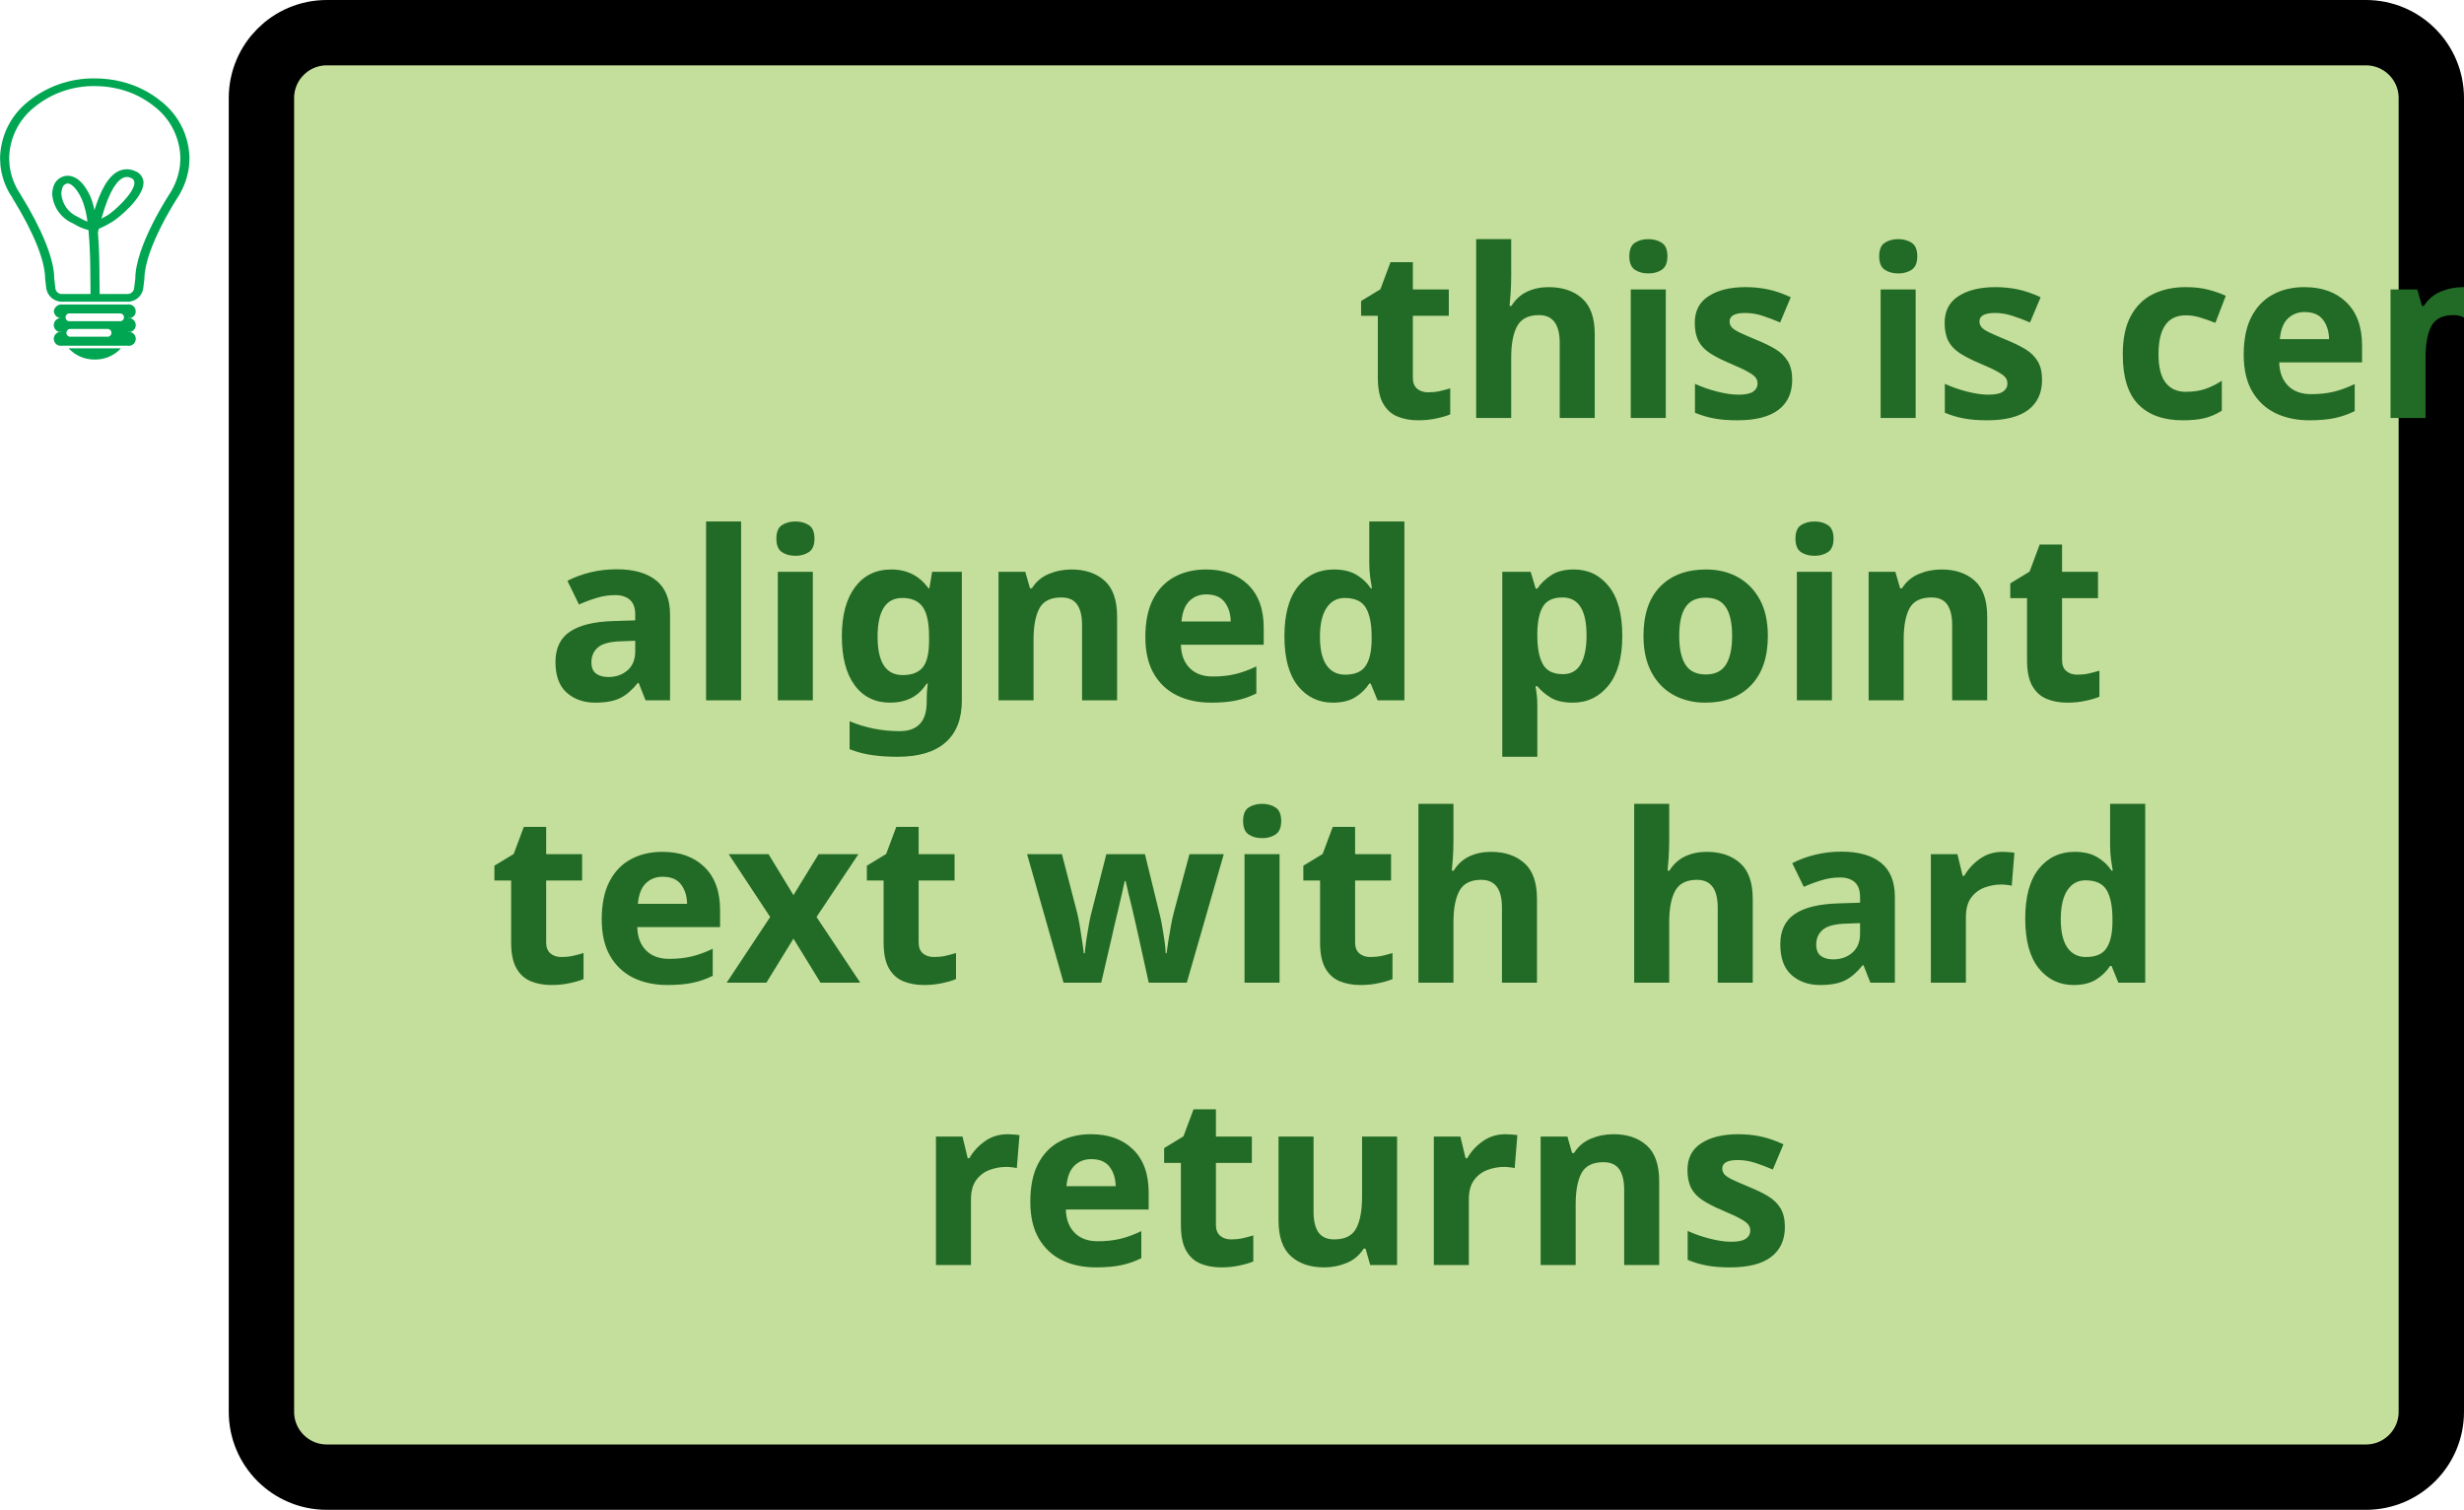
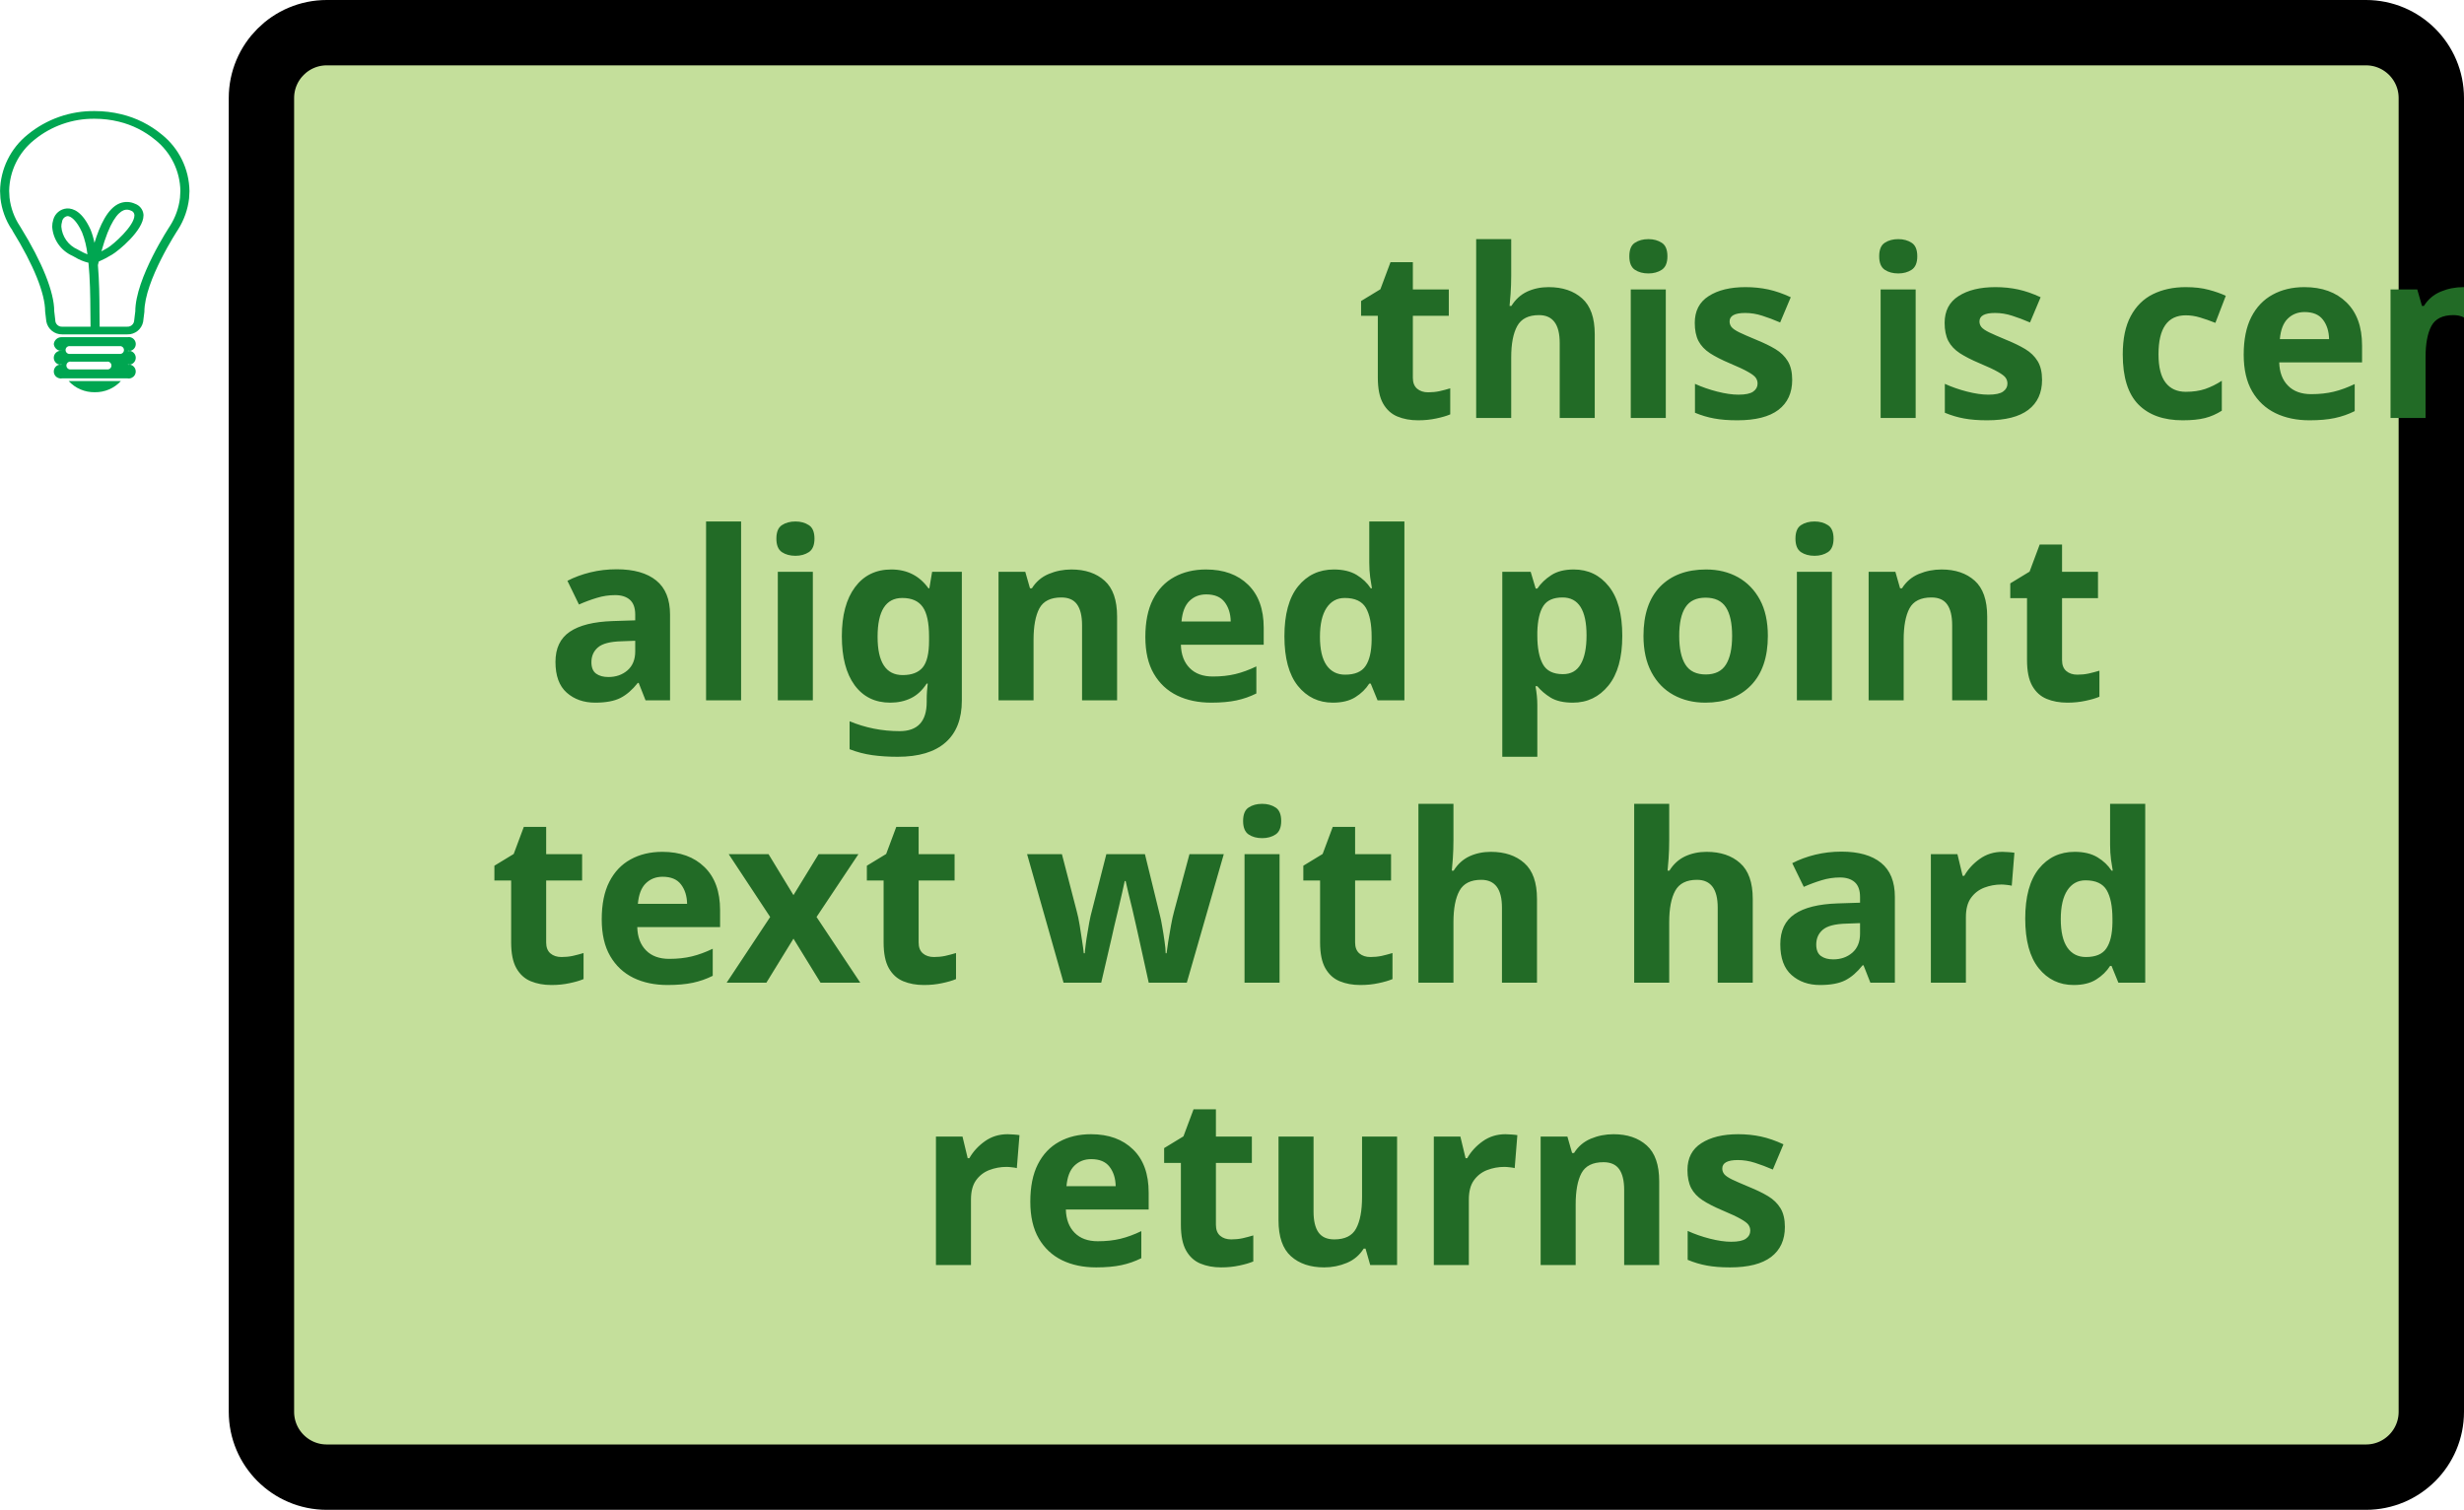
<svg xmlns="http://www.w3.org/2000/svg" preserveAspectRatio="xMidYMid" width="377" height="231" viewBox="0 0 377 231">
  <defs>
    <style>
      .cls-1 {
        fill: #c4df9b;
        stroke: #000;
        stroke-width: 10px;
      }

      .cls-2 {
        fill: #00a651;
        fill-rule: evenodd;
      }

      .cls-3, .cls-4 {
        font-size: 36px;
      }

      .cls-4 {
        fill: #226b26;
        text-anchor: middle;
        font-family: Optima;
        font-weight: 900;
      }
    </style>
  </defs>
  <g>
    <rect x="40" y="5" width="332" height="221" rx="10" ry="10" class="cls-1" />
-     <path d="M28.93,25.35a11.277,11.277,0,0,1-1.689,4.771c-.051.077-5.148,7.826-5.151,12.599,0,0-.176,1.451-.193,1.531a2.395,2.395,0,0,1-2.417,1.908H9.519a2.423,2.423,0,0,1-2.433-1.988S6.91,42.72,6.907,42.66c0-2.749-1.764-7.119-4.966-12.306l-.226-.459,.083.219a10.816,10.816,0,0,1-1.73-4.79L.009,24.226a11.274,11.274,0,0,1,4.243-8.647,15.845,15.845,0,0,1,10.249-3.585,17,17,0,0,1,4.091.494,15.286,15.286,0,0,1,6.158,3.091,11.289,11.289,0,0,1,4.241,8.674L28.93,25.35Zm-5.166-8.94a13.817,13.817,0,0,0-5.565-2.794,15.418,15.418,0,0,0-3.698-.446,14.323,14.323,0,0,0-9.264,3.24,10.185,10.185,0,0,0-3.835,7.789l.056,1.044a9.868,9.868,0,0,0,1.587,4.352l.132.216c3.3,5.345,5.12,9.905,5.12,12.781v.009s.16,1.324.16,1.373a1,1,0,0,0,1.062,1.009h4.335l-.025-2.37c-.01-2.266-.05-4.972-.293-7.415a7.242,7.242,0,0,1-2.081-.858l-.362-.198a5.241,5.241,0,0,1-3.107-4.45,3.539,3.539,0,0,1,.16-1.062,2.33,2.33,0,0,1,2.091-1.74c.962-.042,2.371.486,3.621,3.246a11.283,11.283,0,0,1,.594,2.018c.817-2.664,2.013-5.296,3.848-6.041a2.985,2.985,0,0,1,2.367.065,1.923,1.923,0,0,1,1.284,1.623c0,.05.006.1.006.151,0,2.307-3.88,5.459-4.807,6a15.917,15.917,0,0,1-2.036,1.062c-.02.082-.039.145-.058.229l-.075.317c.206,2.366.233,4.906.241,7.045l.026,2.374H19.48a1,1,0,0,0,1.047-.931s.176-1.451.173-1.392c0-5.077,5.276-13.041,5.318-13.103a10.198,10.198,0,0,0,1.522-4.288l.058-1.043a10.195,10.195,0,0,0-3.834-7.816ZM13.38,33.914a13.133,13.133,0,0,0-.823-3.357c-.85-1.875-1.742-2.515-2.246-2.492a1,1,0,0,0-.819.868,2.463,2.463,0,0,0-.109.737,4.163,4.163,0,0,0,2.467,3.485l.364.199a8.66,8.66,0,0,0,1.166.56Zm2.134-.454c.291-.162.539-.292.949-.533,.873-.514,4.101-3.37,4.101-4.964,0-.03,0-.058,0-.086a.745.745,0,0,0-.537-.654,1.355,1.355,0,0,0-1.119-.05c-.884.358-2.148,1.787-3.391,6.287ZM8.231,47.636a1.178,1.178,0,0,1,1.275-1.048h9.988a1.069,1.069,0,1,1,0,2.099,1.07,1.07,0,1,1,0,2.1,1.071,1.071,0,1,1,0,2.102H9.506a1.071,1.071,0,1,1,0-2.102,1.07,1.07,0,1,1,0-2.1,1.179,1.179,0,0,1-1.275-1.051Zm2.628,3.881h5.493a.602.602,0,1,0,0-1.187H10.859a.602.602,0,1,0,0,1.187Zm-.126-2.373h7.534a.602.602,0,1,0,0-1.186H10.733a.602.602,0,1,0,0,1.186Zm3.768,5.862a5.298,5.298,0,0,1-4-1.711h8a5.295,5.295,0,0,1-4,1.711Z" class="cls-2" />
+     <path d="M459.93,68.35a11.274,11.274,0,0,1-1.689,4.77c-.051.077-5.148,7.827-5.151,12.599,0,0-.176,1.451-.193,1.531a2.395,2.395,0,0,1-2.417,1.908h-9.961a2.423,2.423,0,0,1-2.433-1.988s-.176-1.451-.179-1.511c0-2.749-1.764-7.12-4.966-12.306l-.226-.459,.083.219a10.816,10.816,0,0,1-1.73-4.79l-.059-1.098a11.276,11.276,0,0,1,4.243-8.647,15.845,15.845,0,0,1,10.249-3.585,17,17,0,0,1,4.091.494,15.293,15.293,0,0,1,6.158,3.091,11.29,11.29,0,0,1,4.241,8.675l-.061,1.097Zm-5.166-8.94a13.815,13.815,0,0,0-5.565-2.794,15.4,15.4,0,0,0-3.698-.447,14.325,14.325,0,0,0-9.264,3.241,10.183,10.183,0,0,0-3.835,7.789l.056,1.044a9.872,9.872,0,0,0,1.587,4.352l.132.215c3.3,5.346,5.12,9.906,5.12,12.781v.009s.16,1.325.16,1.373a1,1,0,0,0,1.062,1.01h4.335l-.025-2.37c-.01-2.266-.05-4.972-.293-7.415a7.257,7.257,0,0,1-2.081-.857l-.362-.198a5.243,5.243,0,0,1-3.107-4.451,3.538,3.538,0,0,1,.16-1.062,2.329,2.329,0,0,1,2.091-1.739c.962-.043,2.371.486,3.621,3.246a11.277,11.277,0,0,1,.594,2.018c.817-2.664,2.013-5.296,3.848-6.041a2.982,2.982,0,0,1,2.367.066,1.922,1.922,0,0,1,1.284,1.622q.006.075.006.152c0,2.307-3.88,5.458-4.807,6a15.843,15.843,0,0,1-2.036,1.061c-.02.082-.039.146-.058.23l-.075.316c.206,2.367.233,4.906.241,7.045l.026,2.374h4.232a1,1,0,0,0,1.047-.931s.176-1.451.173-1.391c0-5.078,5.276-13.041,5.318-13.103a10.2,10.2,0,0,0,1.522-4.288l.058-1.043a10.194,10.194,0,0,0-3.834-7.816ZM444.38,76.914a13.138,13.138,0,0,0-.823-3.358c-.85-1.875-1.742-2.514-2.246-2.492a1,1,0,0,0-.819.868,2.464,2.464,0,0,0-.109.737,4.162,4.162,0,0,0,2.467,3.485l.364.2a8.7,8.7,0,0,0,1.166.56Zm2.134-.454c.291-.162.539-.292.949-.533,.873-.513,4.101-3.369,4.101-4.964,0-.029,0-.057,0-.085a.745.745,0,0,0-.537-.655,1.36,1.36,0,0,0-1.119-.05c-.884.359-2.148,1.788-3.391,6.288Zm-7.283,14.176a1.178,1.178,0,0,1,1.275-1.048h9.988a1.07,1.07,0,1,1,0,2.099,1.07,1.07,0,1,1,0,2.1,1.07,1.07,0,1,1,0,2.101h-9.988a1.07,1.07,0,1,1,0-2.101,1.07,1.07,0,1,1,0-2.1,1.179,1.179,0,0,1-1.275-1.051Zm2.628,3.881h5.493a.602.602,0,1,0,0-1.187h-5.493a.602.602,0,1,0,0,1.187Zm-.126-2.373h7.534a.601.601,0,1,0,0-1.185h-7.534a.601.601,0,1,0,0,1.185Zm3.768,5.863a5.298,5.298,0,0,1-4-1.711h8a5.295,5.295,0,0,1-4,1.711Z" transform="translate(-431 -38)" class="cls-2" />
    <text x="207.422" y="63.945" class="cls-3">
      <tspan class="cls-4">this is center</tspan>
      <tspan dy="1.2em" x="207.422" class="cls-4">aligned point</tspan>
      <tspan dy="1.2em" x="207.422" class="cls-4">text with hard</tspan>
      <tspan dy="1.2em" x="207.422" class="cls-4">returns</tspan>
    </text>
  </g>
</svg>
